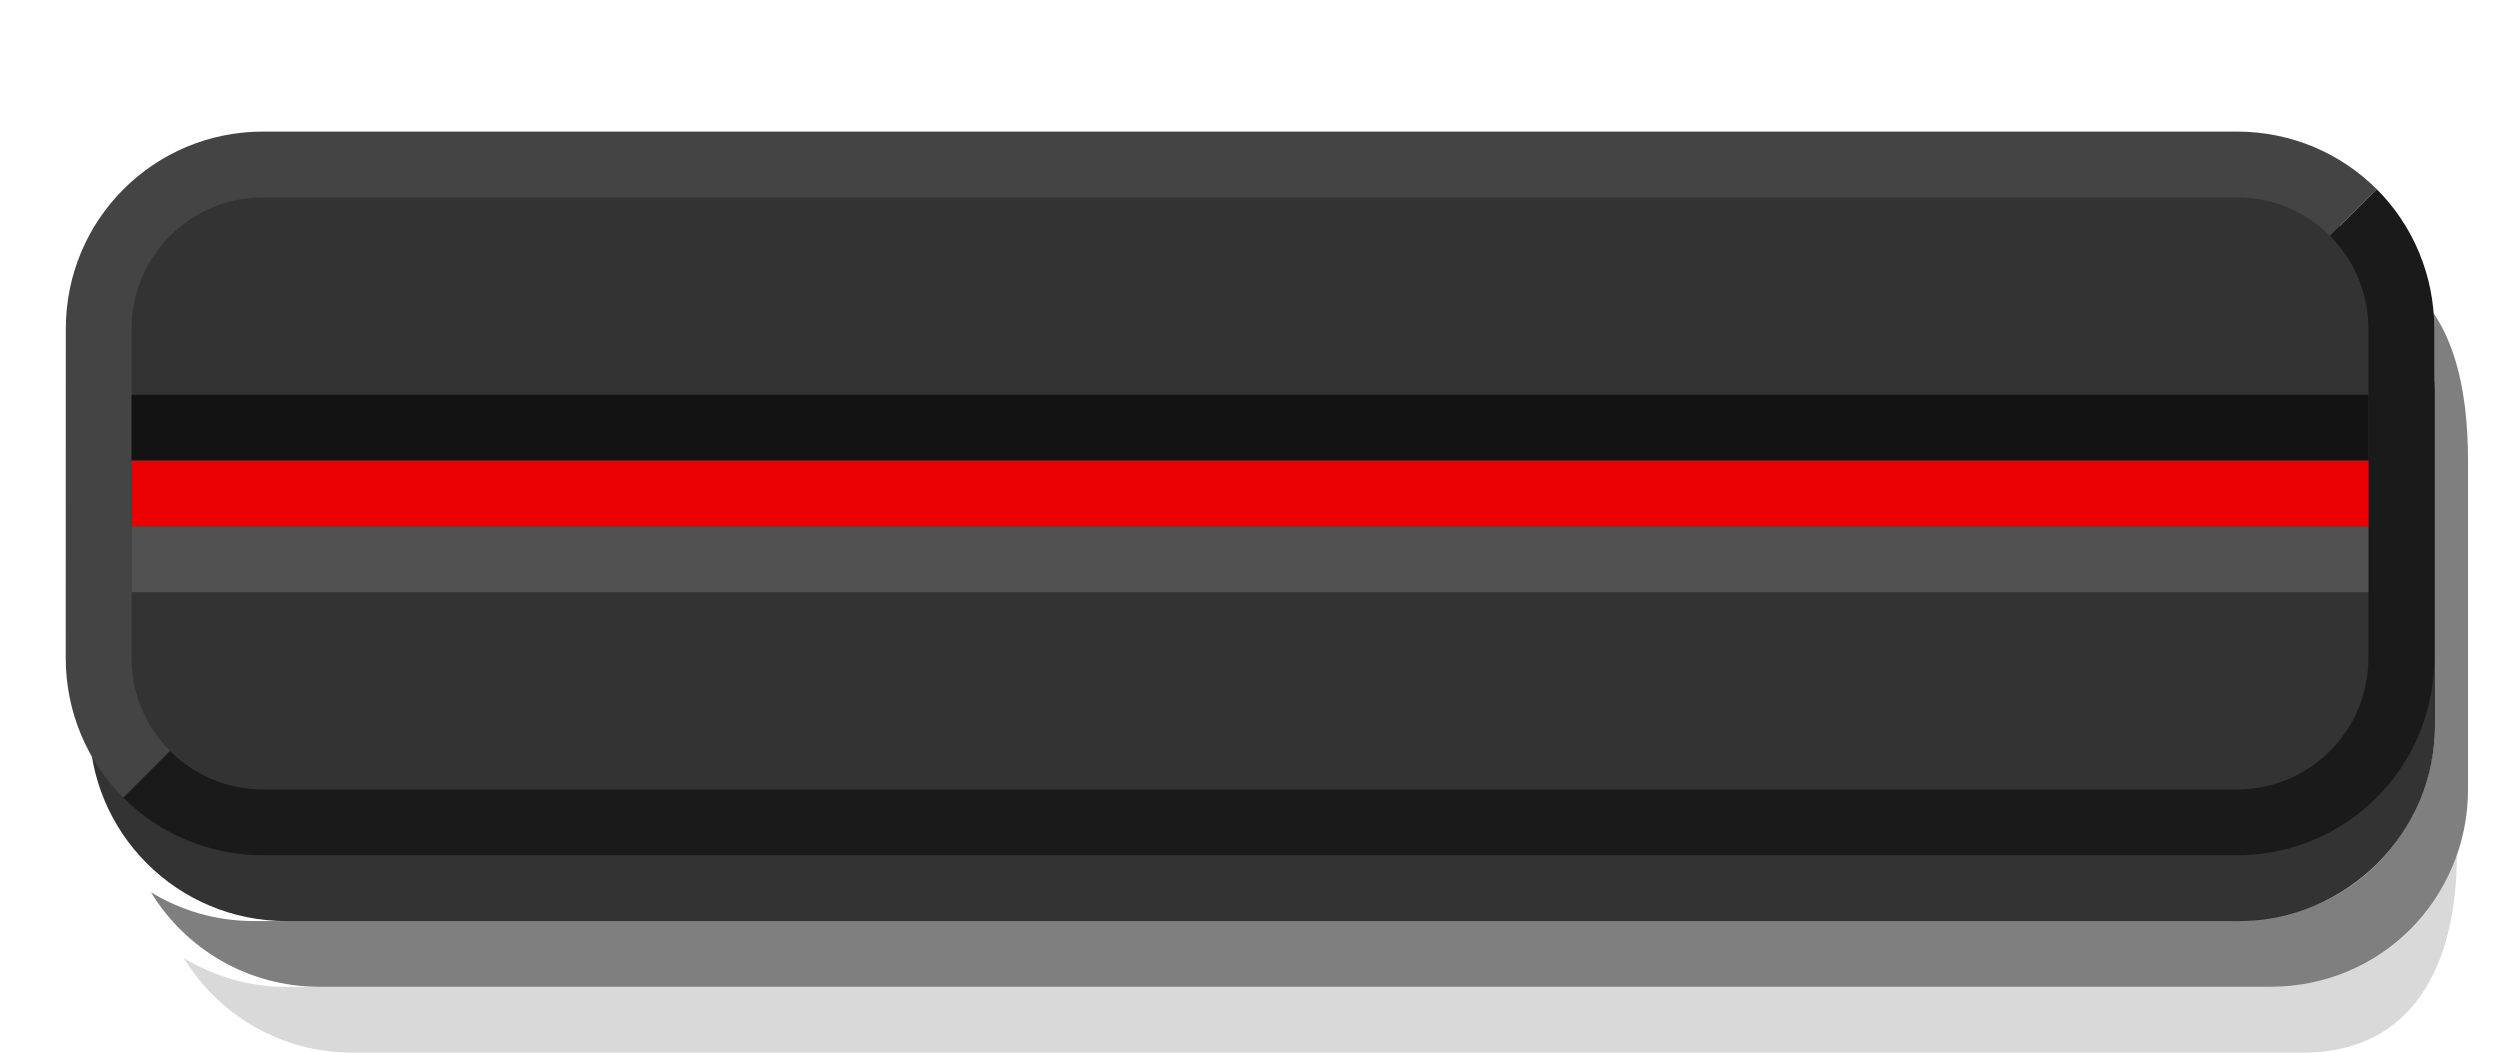
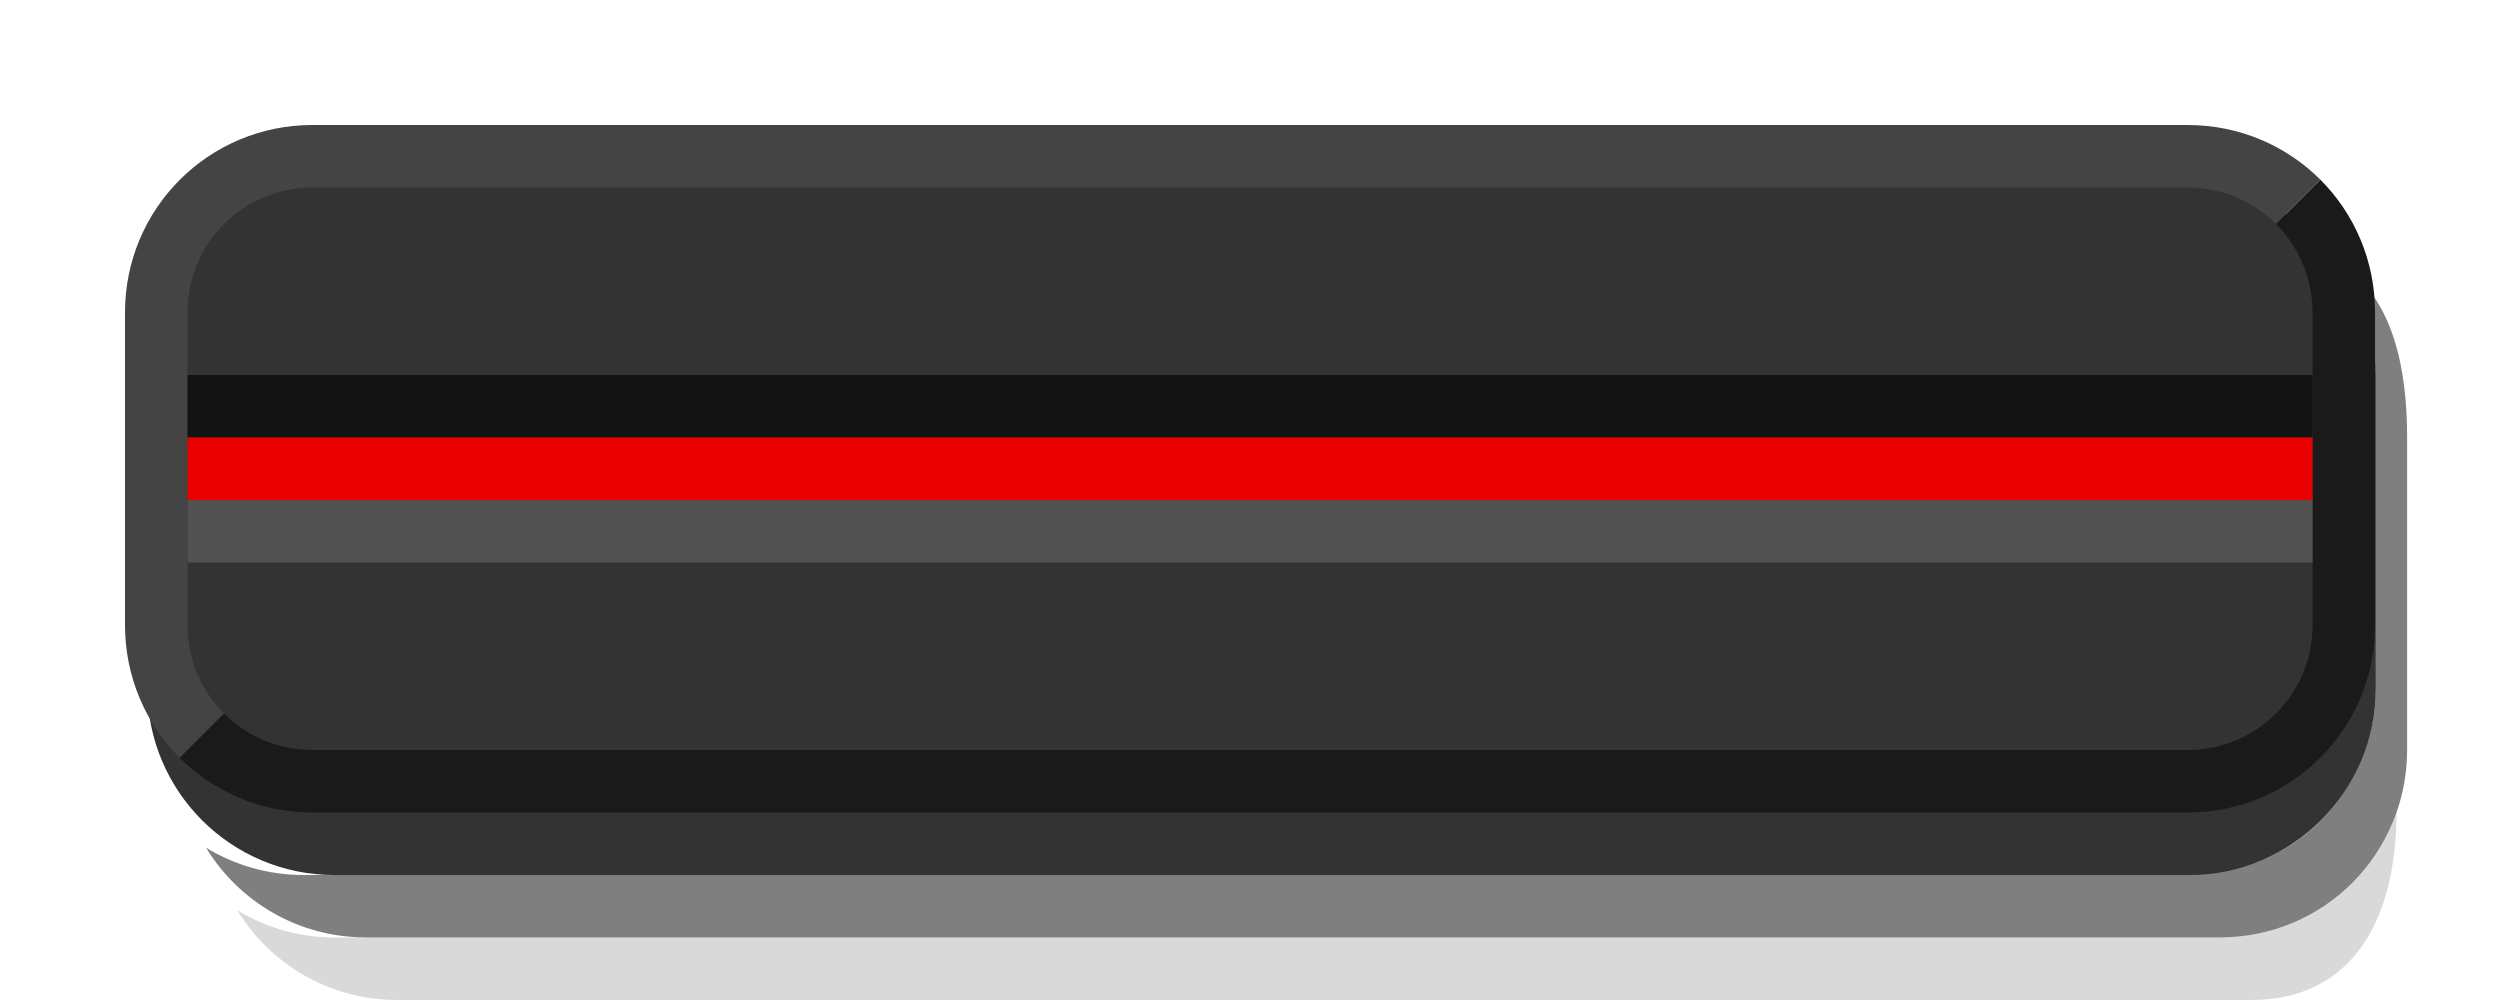
- <svg xmlns="http://www.w3.org/2000/svg" version="1.1" height="16" width="38" id="svg28485">
+ <svg xmlns="http://www.w3.org/2000/svg" id="svg28485" width="40" height="16" version="1.1">
  <defs id="defs14" />
-   <path id="path2" d="m 2.794,14.562 c 0.455,0.277 0.989,0.438 1.562,0.438 H 34.513 c 1.415,3.5e-4 2.499,-1 2.831,-2 0,1.662 -0.669,3 -2.331,3 H 5.356 c -1.088,0 -2.037,-0.575 -2.562,-1.438 z" style="color:#000000;opacity:0.15" />
-   <path id="path4" d="m 2.294,13.562 c 0.455,0.277 0.989,0.438 1.563,0.438 H 33.911 c 2.102,0 3.102,-1.653 3.102,-3 v -5 c 0,-0.574 -0.198,-1.292 -0.58,-1.778 0.863,0.526 1.081,1.689 1.081,2.777 v 5 c 0,1.662 -1.338,3 -3,3 H 4.856 c -1.088,0 -2.037,-0.575 -2.562,-1.438 z" style="color:#000000;opacity:0.5" />
-   <path id="path6" d="m 1.356,6.001 v 5 c 0,1.662 1.338,3 3,3 H 34.013 c 1.662,0 3,-1.338 3,-3 v -5 c 0,-1.662 -1.338,-3 -3,-3 H 4.356 c -1.662,0 -3,1.338 -3,3 z" style="color:#000000;opacity:0.8" />
-   <path style="color:#000000;fill:#444444" d="m 1,5 c 0,-1.662 1.338,-3 3,-3 H 34 c 0.831,0 1.583,0.333 2.125,0.875 l -1.125,1.125 -32.001,7 -1.125,1.125 c -0.542,-0.542 -0.875,-1.294 -0.875,-2.125 z" id="path8" />
-   <path style="color:#000000;fill:#1a1a1a" d="m 1.875,12.125 1.125,-1.125 32.001,-7 1.125,-1.125 c 0.542,0.542 0.875,1.294 0.875,2.125 v 5 c 0,1.662 -1.338,3 -3,3 H 4 c -0.831,0 -1.583,-0.333 -2.125,-0.875 z" id="path10" />
-   <path style="color:#000000;fill:#333333" d="m 2,5 v 5 c 0,1.108 0.892,2 2,2 H 34 c 1.108,0 2,-0.892 2,-2 v -5 c 0,-1.108 -0.892,-2 -2,-2 H 4 c -1.108,0 -2,0.892 -2,2 z" id="path12" />
-   <path style="color:#000000;fill:#131313" d="m 2,6 v 1 H 36 v -1 z" id="path14" />
-   <path id="path18" d="m 2,7 v 1 H 36 v -1 z" style="color:#000000;fill:#ea0000" />
-   <path id="path20" d="m 2,8 v 1 H 36 v -1 z" style="color:#000000;fill:#515151" />
+   <path style="color:#000000;opacity:0.15" d="m 3.794,14.562 c 0.455,0.277 0.989,0.438 1.562,0.438 H 35.513 c 1.415,3.5e-4 2.499,-1 2.831,-2 0,1.662 -0.669,3 -2.331,3 H 6.357 c -1.088,0 -2.037,-0.575 -2.562,-1.438 z" id="path2" />
+   <path style="color:#000000;opacity:0.5" d="m 3.294,13.562 c 0.455,0.277 0.989,0.438 1.562,0.438 H 34.911 c 2.102,0 3.102,-1.653 3.102,-3 v -5 c 0,-0.574 -0.198,-1.292 -0.58,-1.778 0.863,0.526 1.081,1.689 1.081,2.777 v 5 c 0,1.662 -1.338,3 -3,3 H 5.857 c -1.088,0 -2.037,-0.575 -2.562,-1.438 z" id="path4" />
+   <path style="color:#000000;opacity:0.8" d="m 2.356,6.001 v 5 c 0,1.662 1.338,3 3,3 H 35.013 c 1.662,0 3,-1.338 3,-3 v -5 c 0,-1.662 -1.338,-3 -3,-3 H 5.356 c -1.662,0 -3,1.338 -3,3 z" id="path6" />
+   <path id="path8" d="m 2,5 c 0,-1.662 1.338,-3 3,-3 H 35.001 c 0.831,0 1.583,0.333 2.125,0.875 l -1.125,1.125 -32.001,7 -1.125,1.125 C 2.333,11.583 2,10.831 2,10 Z" style="color:#000000;fill:#444444" />
+   <path id="path10" d="m 2.875,12.125 1.125,-1.125 32.001,-7 1.125,-1.125 c 0.542,0.542 0.875,1.294 0.875,2.125 v 5 c 0,1.662 -1.338,3 -3,3 H 5 c -0.831,0 -1.583,-0.333 -2.125,-0.875 z" style="color:#000000;fill:#1a1a1a" />
+   <path id="path12" d="m 3,5 v 5 c 0,1.108 0.892,2 2,2 H 35.001 c 1.108,0 2,-0.892 2,-2 v -5 c 0,-1.108 -0.892,-2 -2,-2 H 5 c -1.108,0 -2,0.892 -2,2 z" style="color:#000000;fill:#333333" />
+   <path id="path14" d="m 3,6 v 1 h 34.001 v -1 z" style="color:#000000;fill:#131313" />
+   <path style="color:#000000;fill:#ea0000" d="m 3,7 v 1 h 34.001 v -1 z" id="path18" />
+   <path style="color:#000000;fill:#515151" d="m 3,8 v 1 h 34.001 v -1 z" id="path20" />
</svg>
